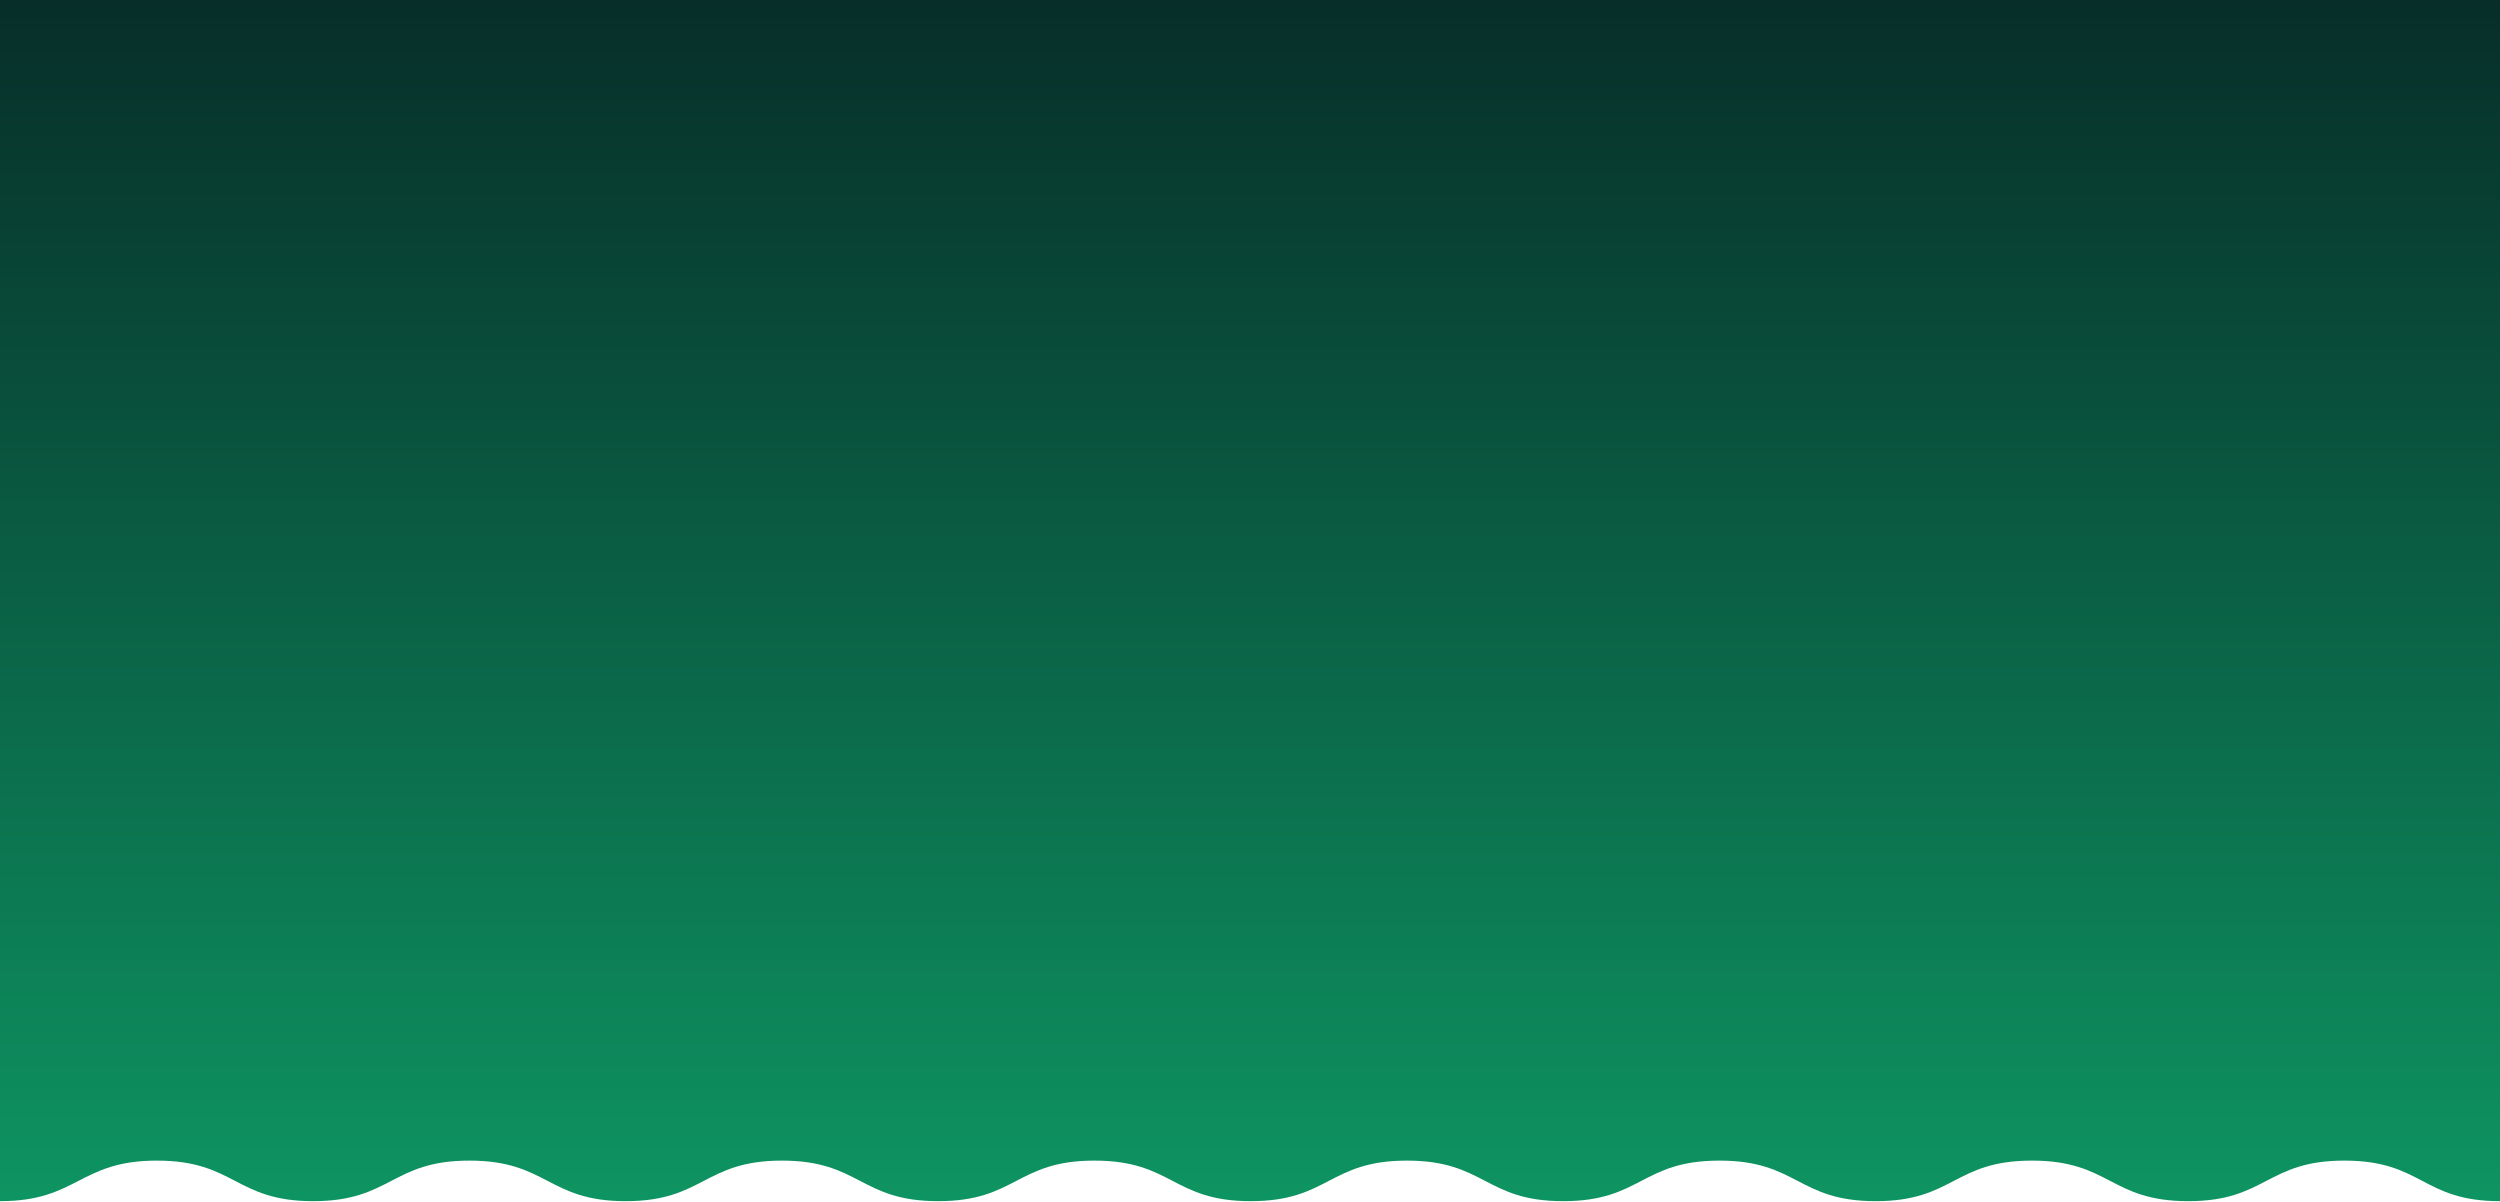
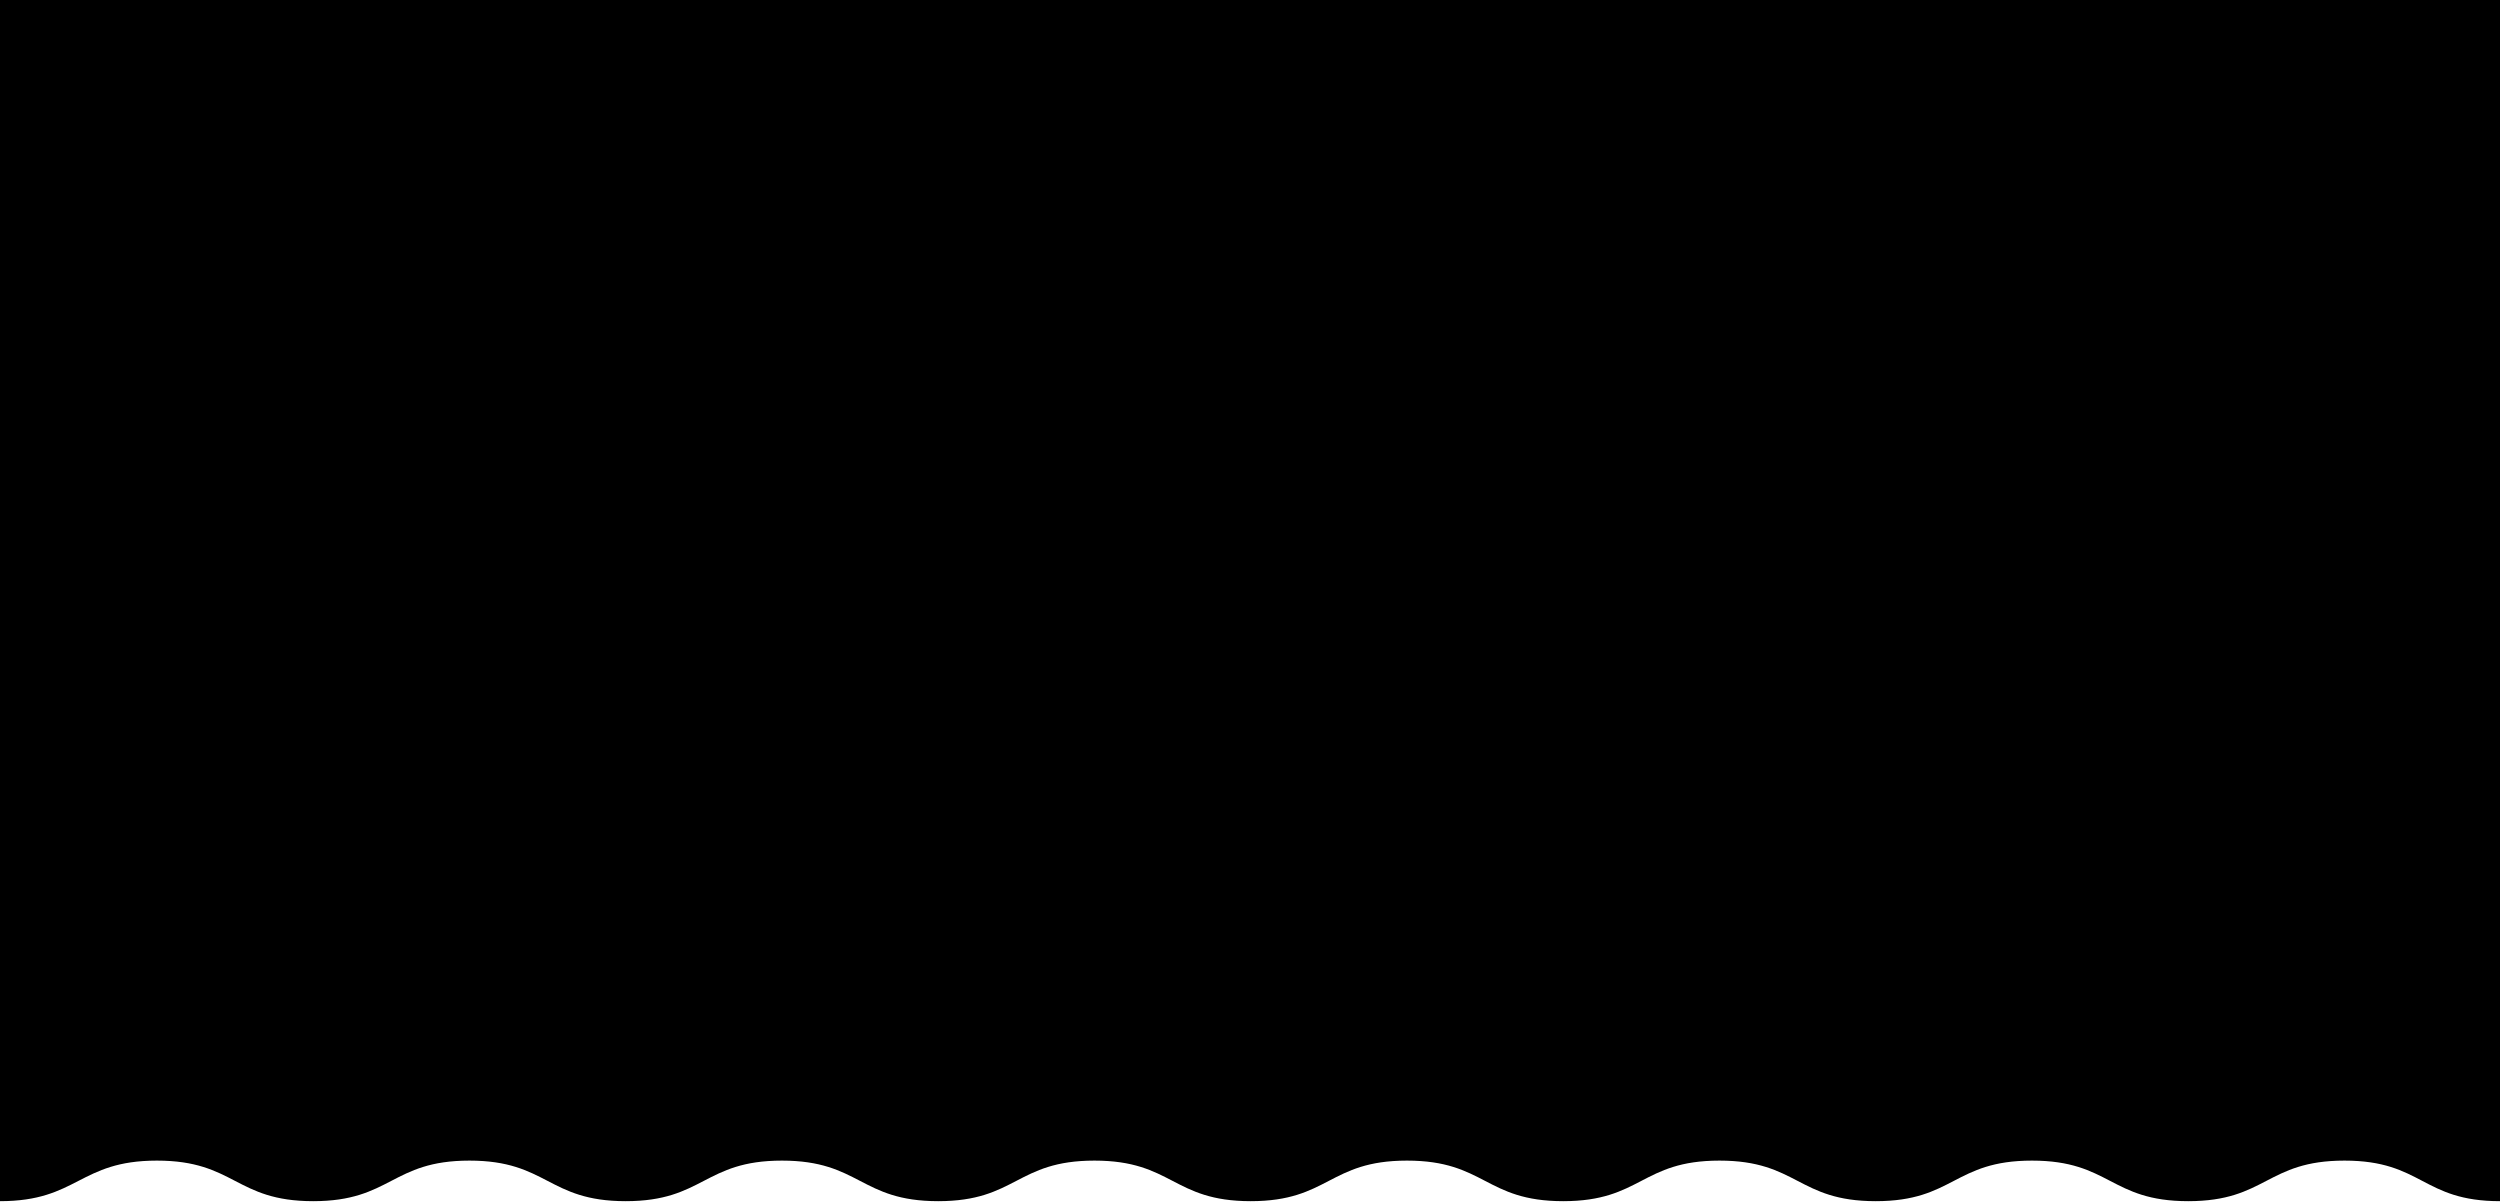
- <svg xmlns="http://www.w3.org/2000/svg" viewBox="0 0 1920 923" fill="none">
-   <path d="M1800.56 891.349C1860.6 891.349 1860.03 922.5 1920 922.5V0H0V922.5C59.96 922.5 60.558 891.349 120.518 891.349C180.48 891.349 180.561 922.5 240.522 922.5C300.483 922.5 300.565 891.349 360.525 891.349C420.486 891.349 420.567 922.5 480.528 922.5C540.488 922.5 540.57 891.349 600.531 891.349C660.492 891.349 660.492 922.5 720.535 922.5C780.577 922.5 780.495 891.349 840.538 891.349C900.583 891.349 900.497 922.5 960.543 922.5C1020.58 922.5 1020.5 891.349 1080.54 891.349C1140.59 891.349 1140.51 922.5 1200.55 922.5C1260.59 922.5 1260.51 891.349 1320.55 891.349C1380.59 891.349 1380.51 922.5 1440.56 922.5C1500.59 922.5 1500.52 891.349 1560.55 891.349C1620.6 891.349 1620.51 922.5 1680.56 922.5C1740.6 922.5 1740.52 891.349 1800.56 891.349Z" fill="url(#paint0_linear_1636_8004)" />
-   <defs>
-     <linearGradient id="paint0_linear_1636_8004" x1="960" y1="-361" x2="960" y2="922.5" gradientUnits="userSpaceOnUse">
-       <stop stop-color="#040612" />
-       <stop offset="1" stop-color="#0E9462" />
-     </linearGradient>
-   </defs>
+ <svg xmlns="http://www.w3.org/2000/svg" width="1920" height="923" viewBox="0 0 1920 923" fill="none">
+   <path d="M1800.56 891.349C1860.6 891.349 1860.03 922.5 1920 922.5V0H0V922.5C59.96 922.5 60.558 891.349 120.518 891.349C180.48 891.349 180.561 922.5 240.522 922.5C300.483 922.5 300.565 891.349 360.525 891.349C420.486 891.349 420.567 922.5 480.528 922.5C540.488 922.5 540.57 891.349 600.531 891.349C660.492 891.349 660.492 922.5 720.535 922.5C780.577 922.5 780.495 891.349 840.538 891.349C900.583 891.349 900.497 922.5 960.543 922.5C1020.58 922.5 1020.5 891.349 1080.54 891.349C1140.59 891.349 1140.51 922.5 1200.55 922.5C1260.59 922.5 1260.51 891.349 1320.55 891.349C1380.59 891.349 1380.51 922.5 1440.56 922.5C1500.59 922.5 1500.52 891.349 1560.55 891.349C1620.6 891.349 1620.51 922.5 1680.56 922.5C1740.6 922.5 1740.52 891.349 1800.56 891.349Z" fill="black" />
</svg>
